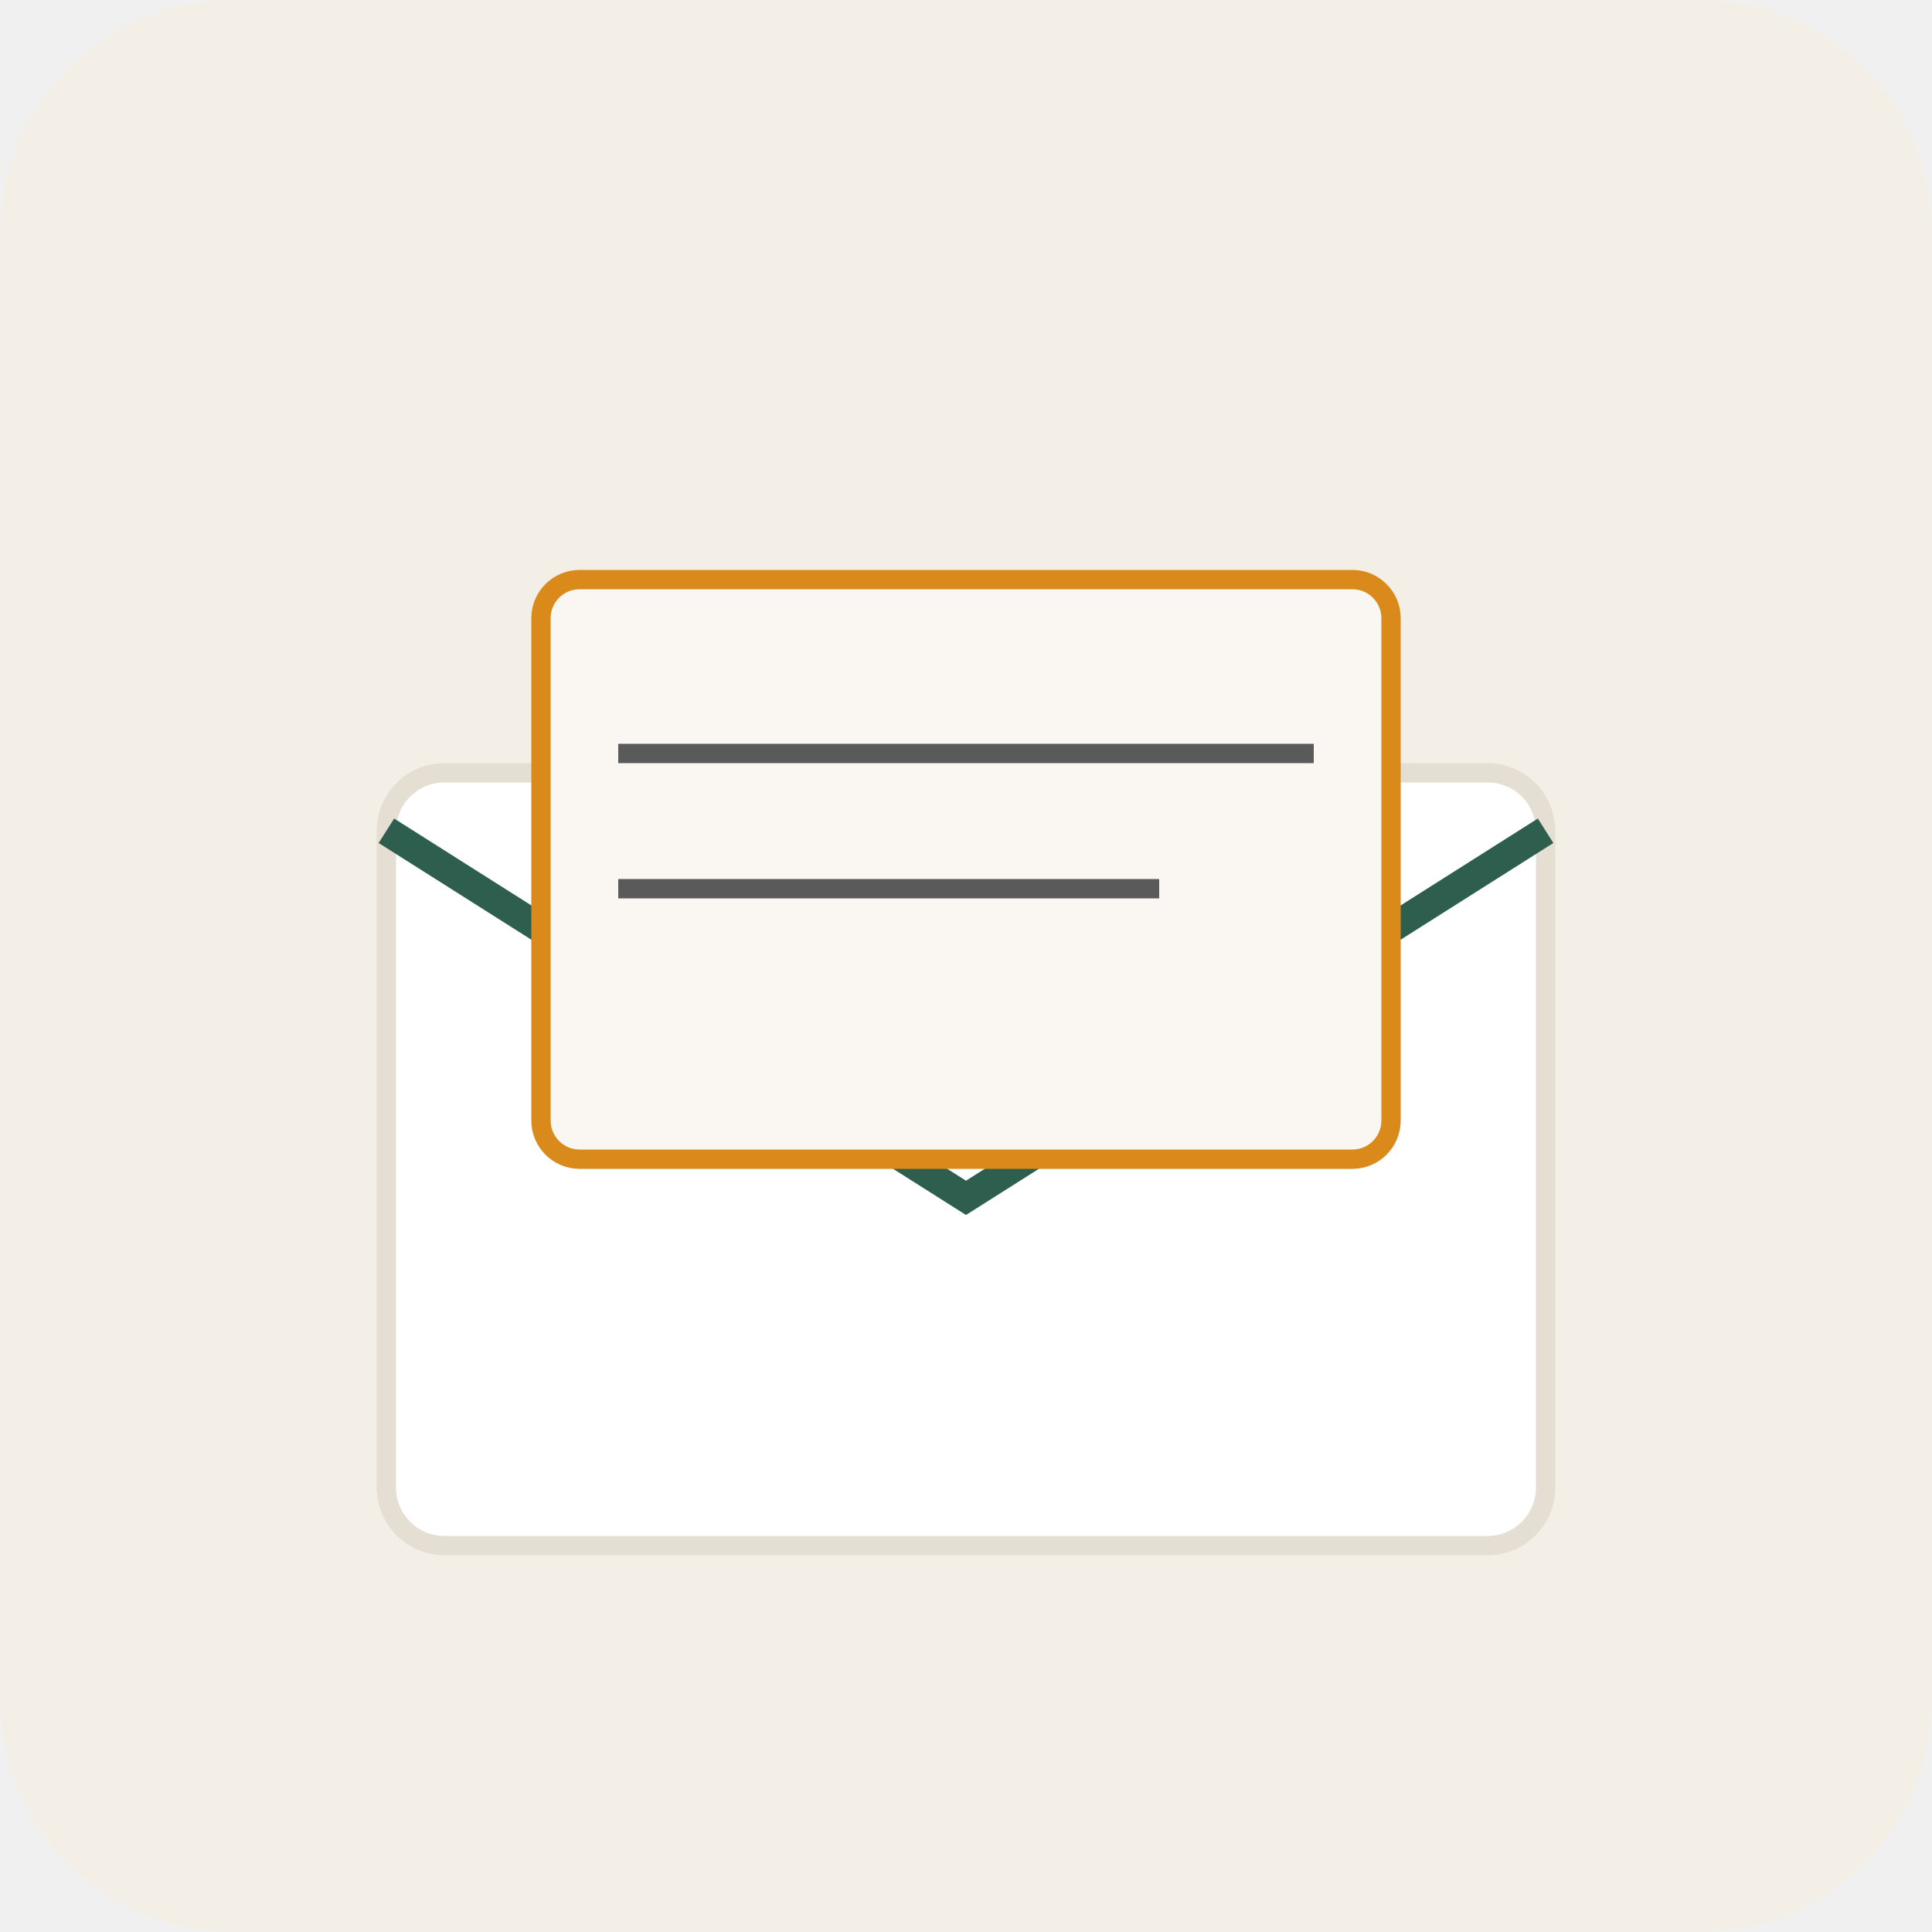
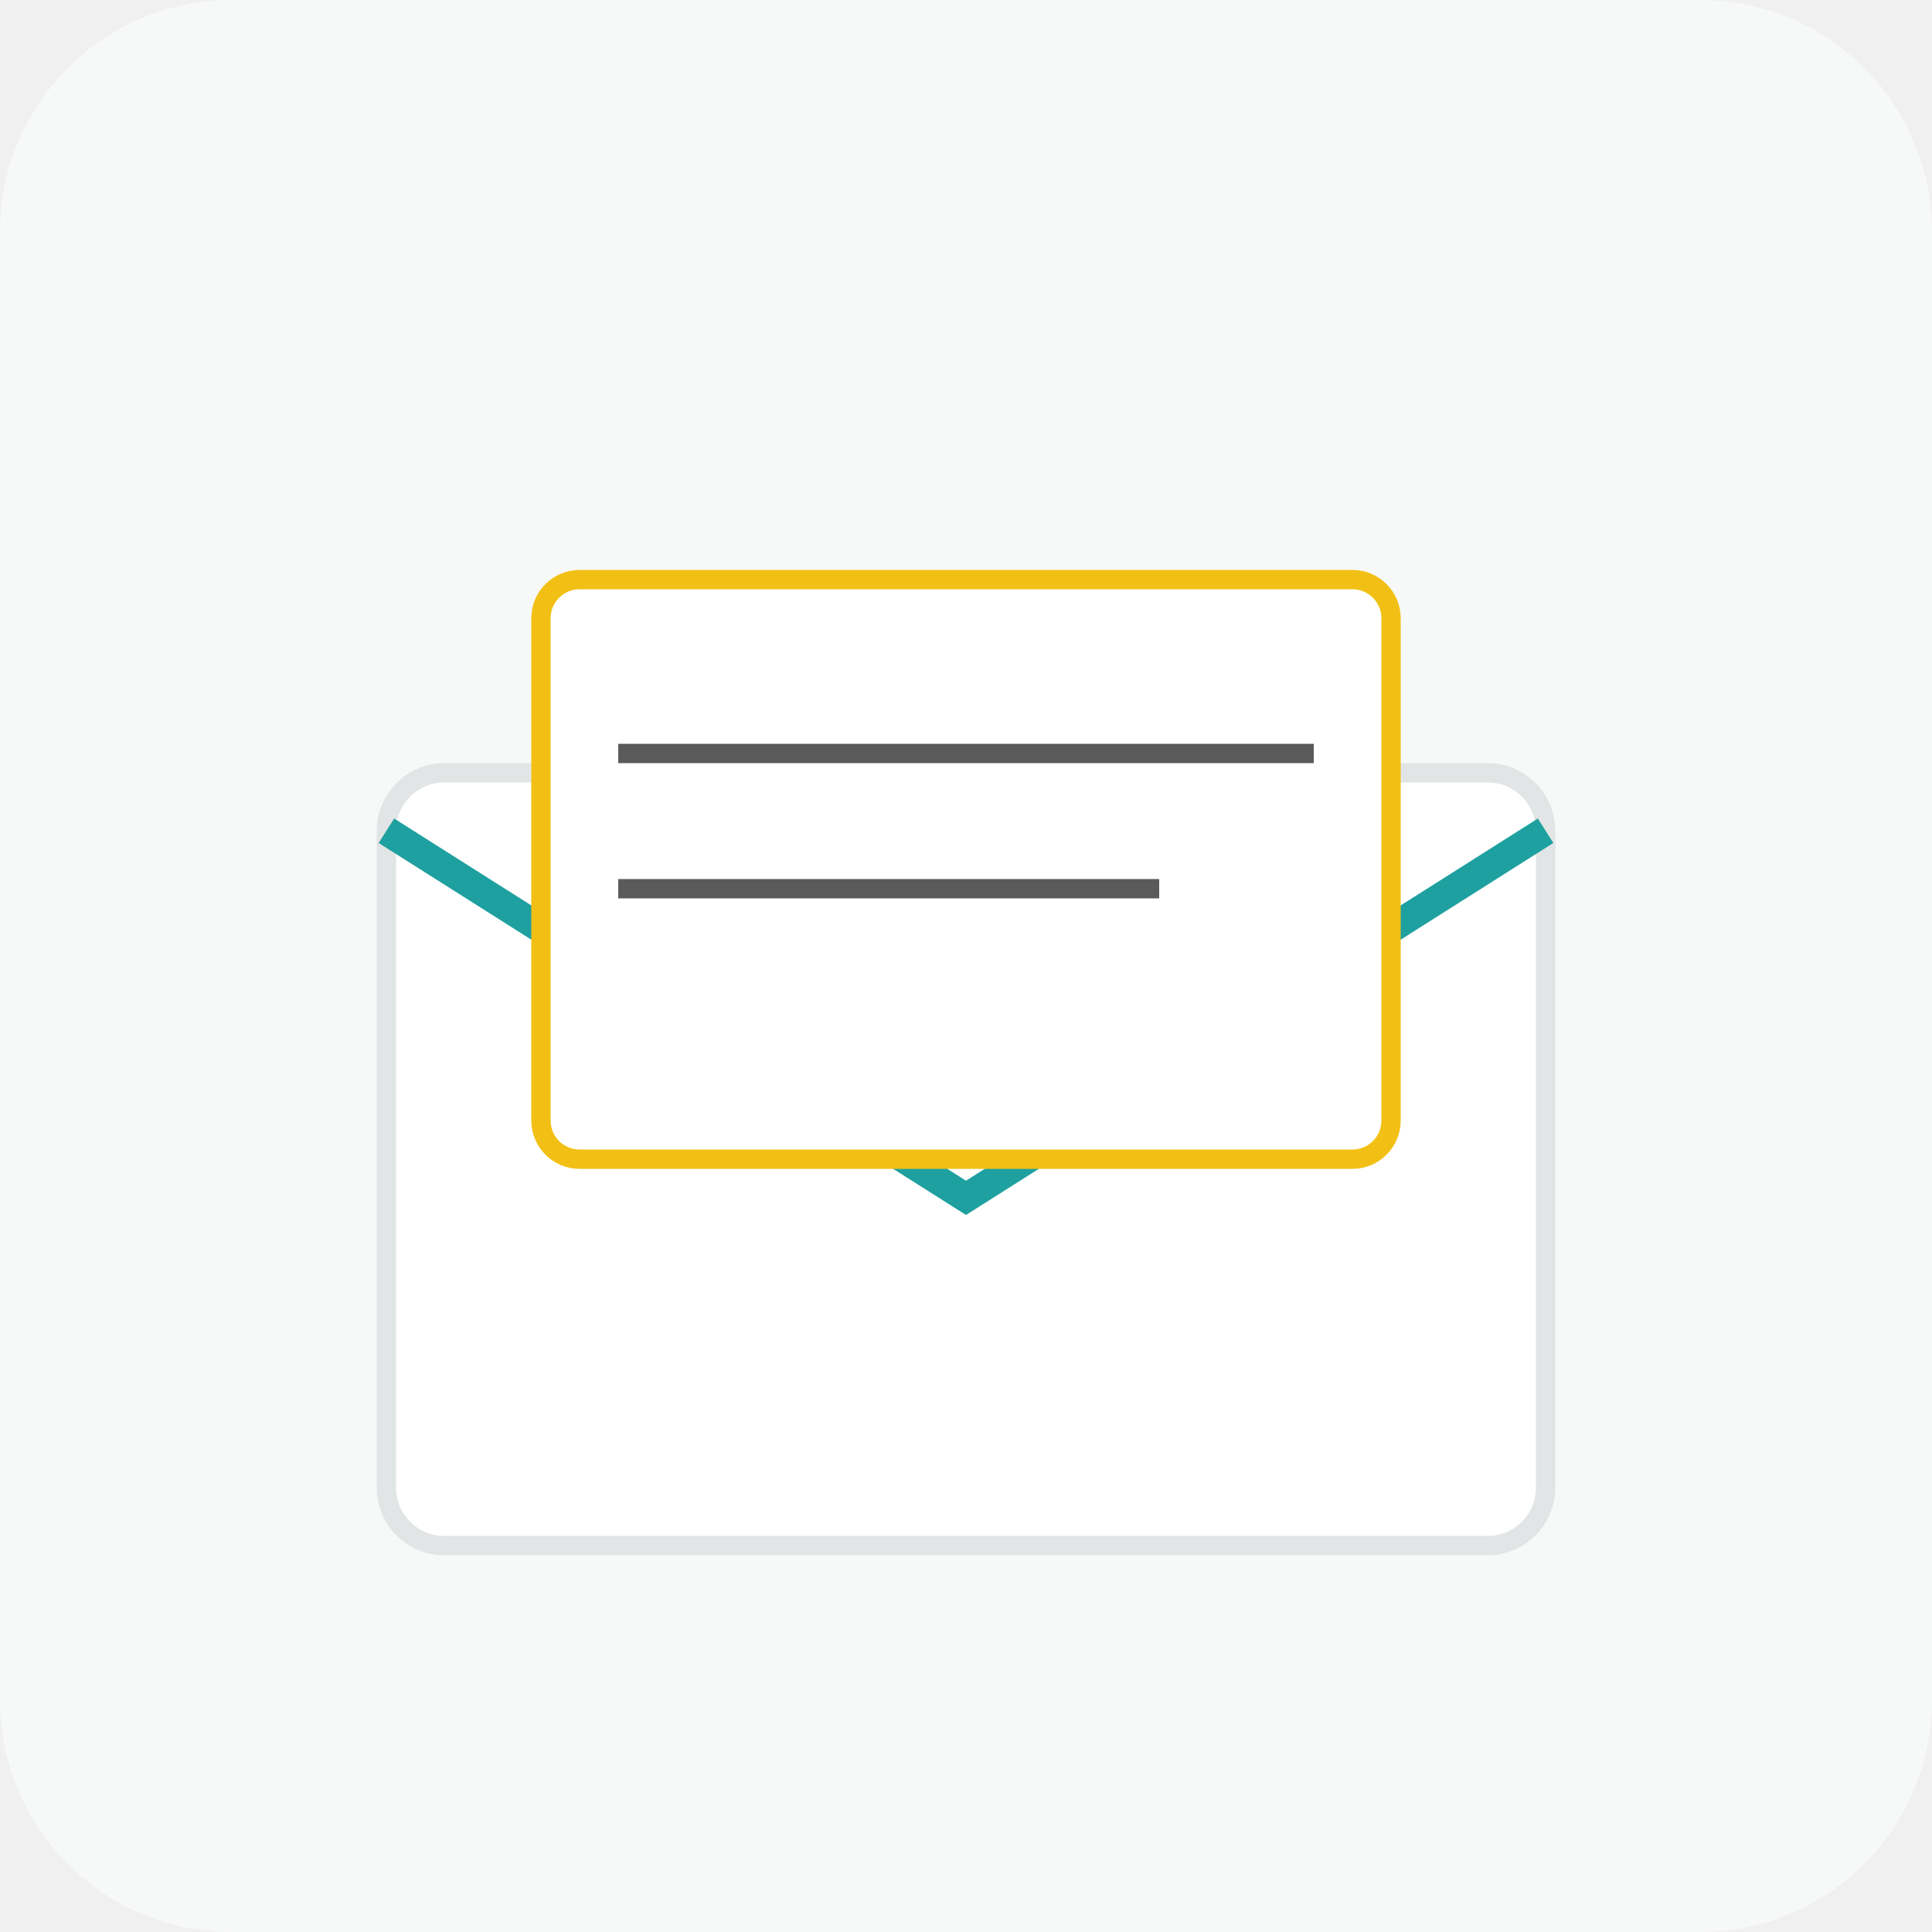
<svg xmlns="http://www.w3.org/2000/svg" viewBox="0 0 200 200" role="img">
-   <rect width="200" height="200" rx="24" fill="#F4EFE6" />
-   <rect x="40" y="80" width="120" height="80" rx="6" fill="#FFFFFF" stroke="#E5DED2" stroke-width="2" />
-   <path d="M40 86 L100 124 L160 86" fill="none" stroke="#2E5E4E" stroke-width="3" />
-   <rect x="56" y="60" width="88" height="60" rx="4" fill="#FAF7F2" stroke="#D98A1B" stroke-width="2" />
+   <rect width="200" height="200" rx="24" fill="#F7F8F8" />
+   <rect x="40" y="80" width="120" height="80" rx="6" fill="#FFFFFF" stroke="#E2E5E5" stroke-width="2" />
+   <path d="M40 86 L100 124 L160 86" fill="none" stroke="#1FA0A0" stroke-width="3" />
+   <rect x="56" y="60" width="88" height="60" rx="4" fill="#FFFFFF" stroke="#F2C014" stroke-width="2" />
  <line x1="64" y1="78" x2="136" y2="78" stroke="#5A5A5A" stroke-width="2" />
  <line x1="64" y1="92" x2="120" y2="92" stroke="#5A5A5A" stroke-width="2" />
</svg>
